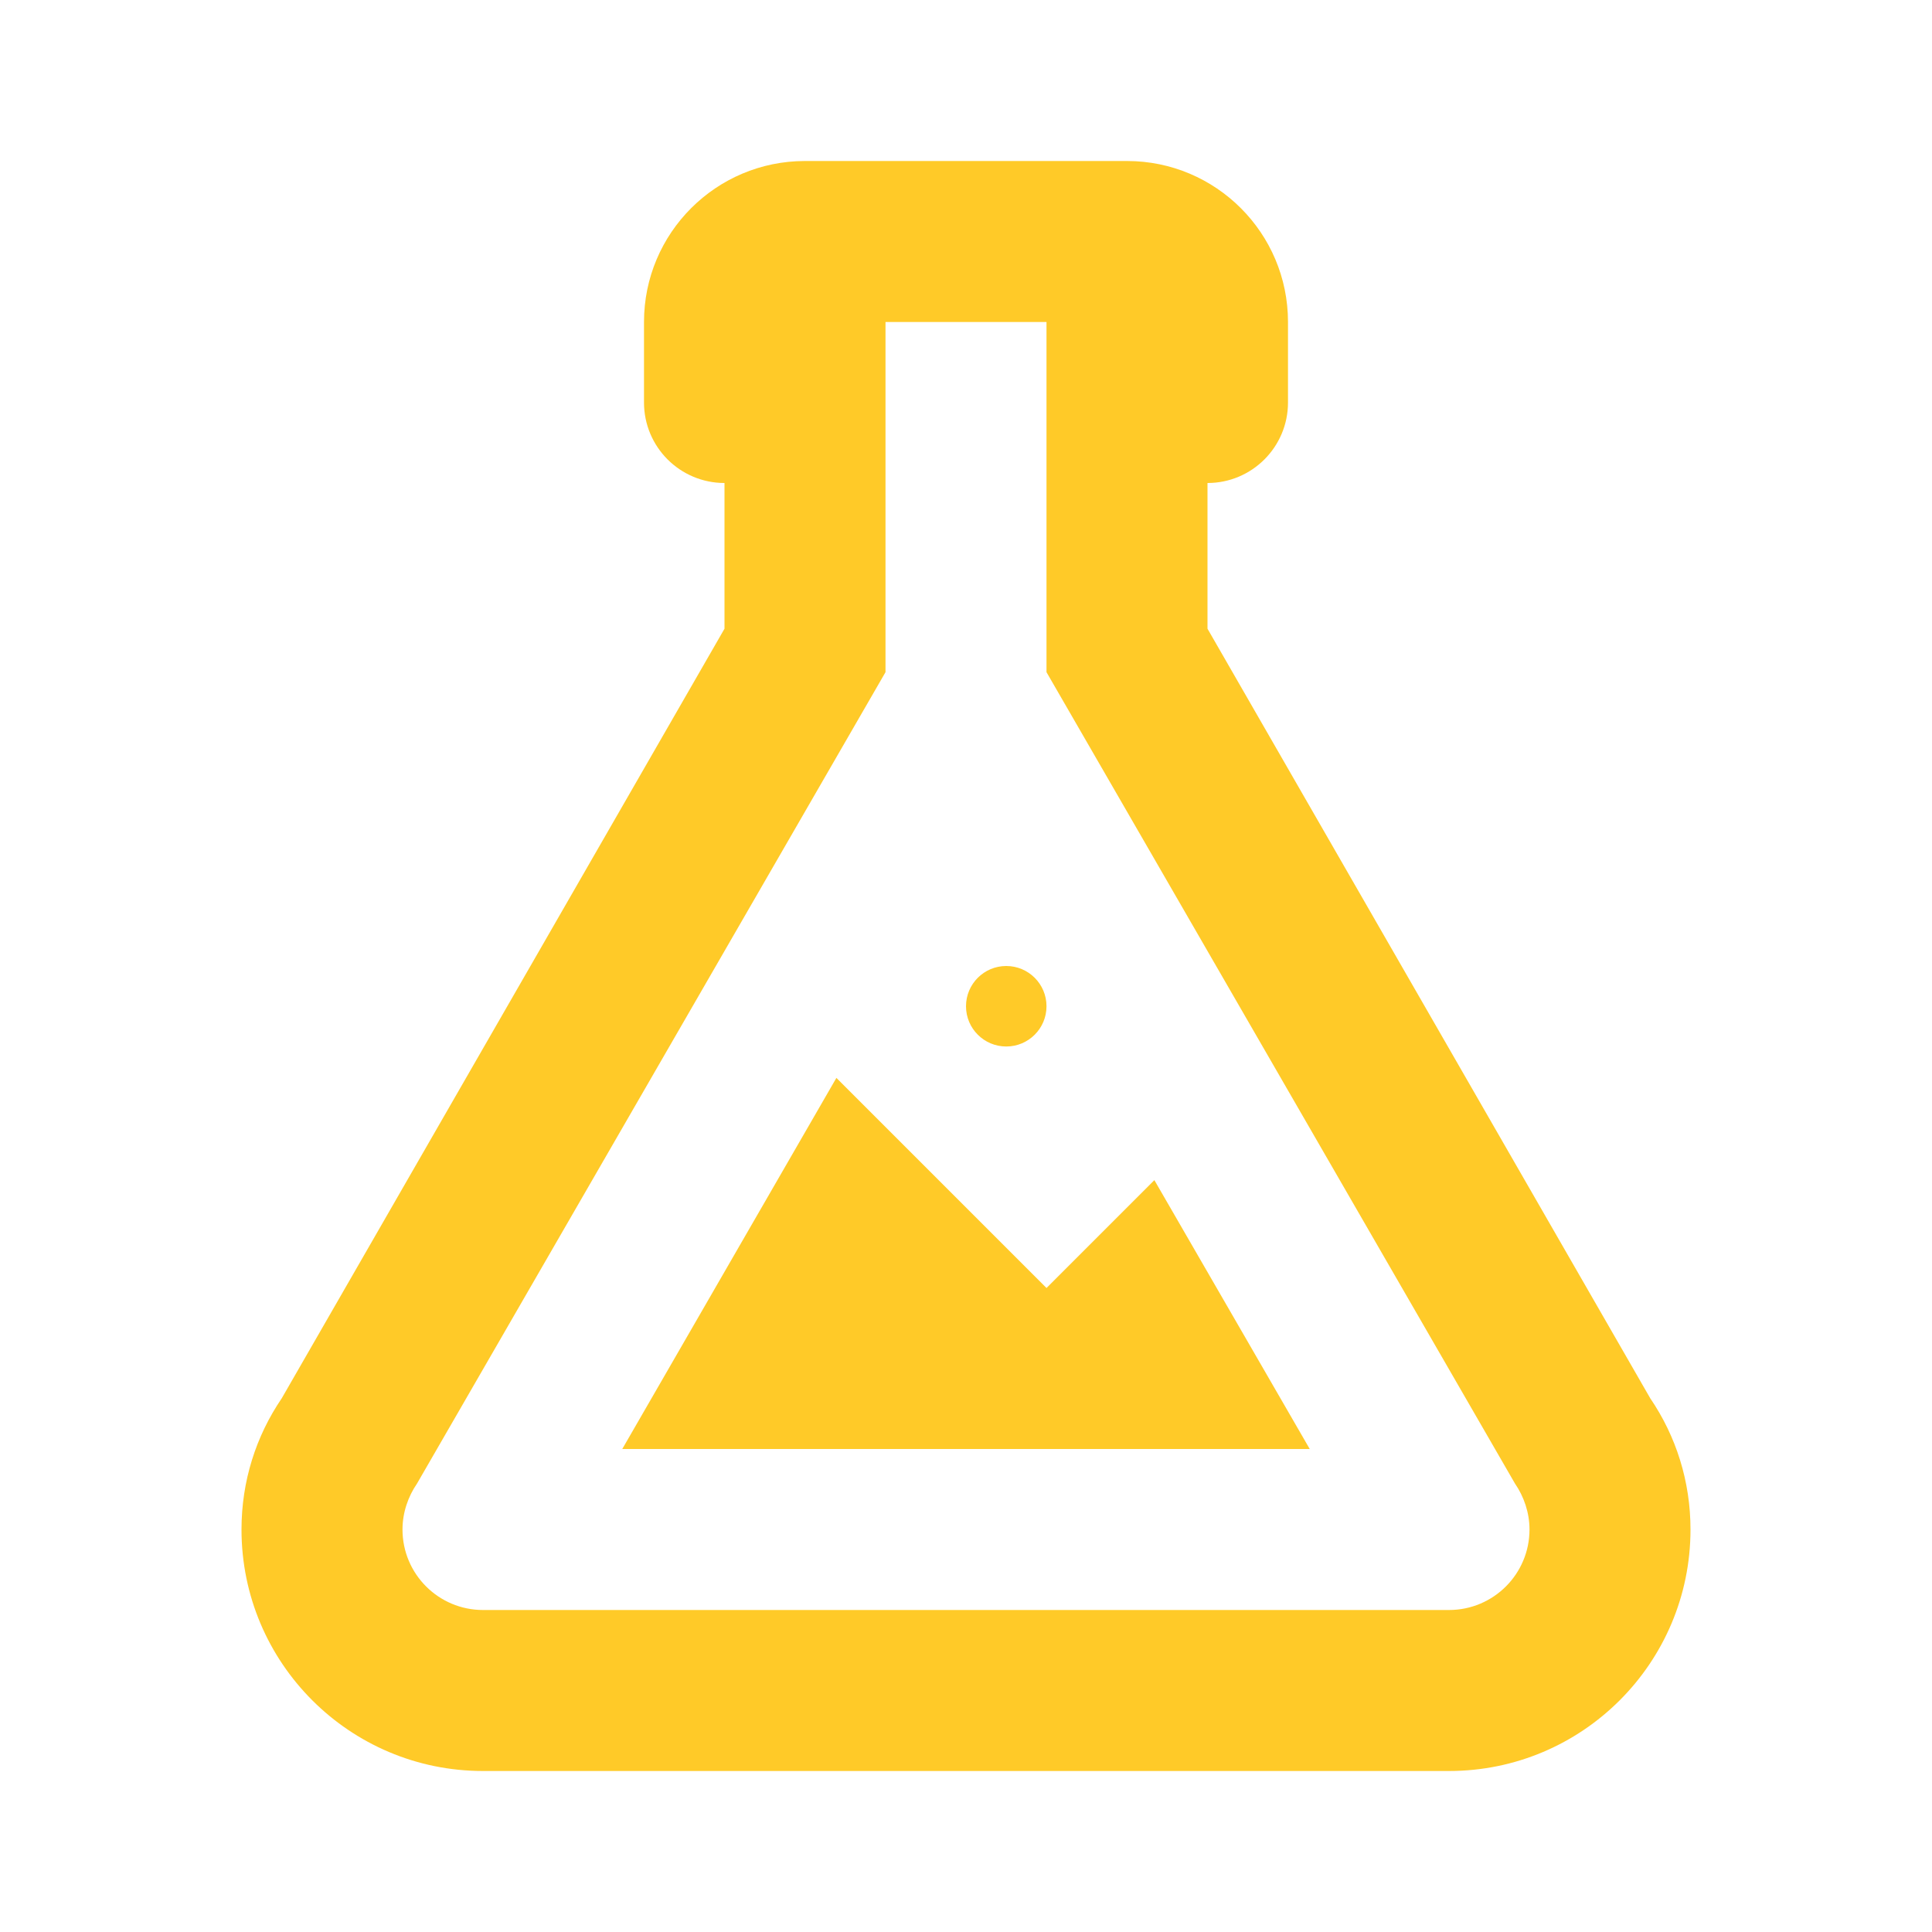
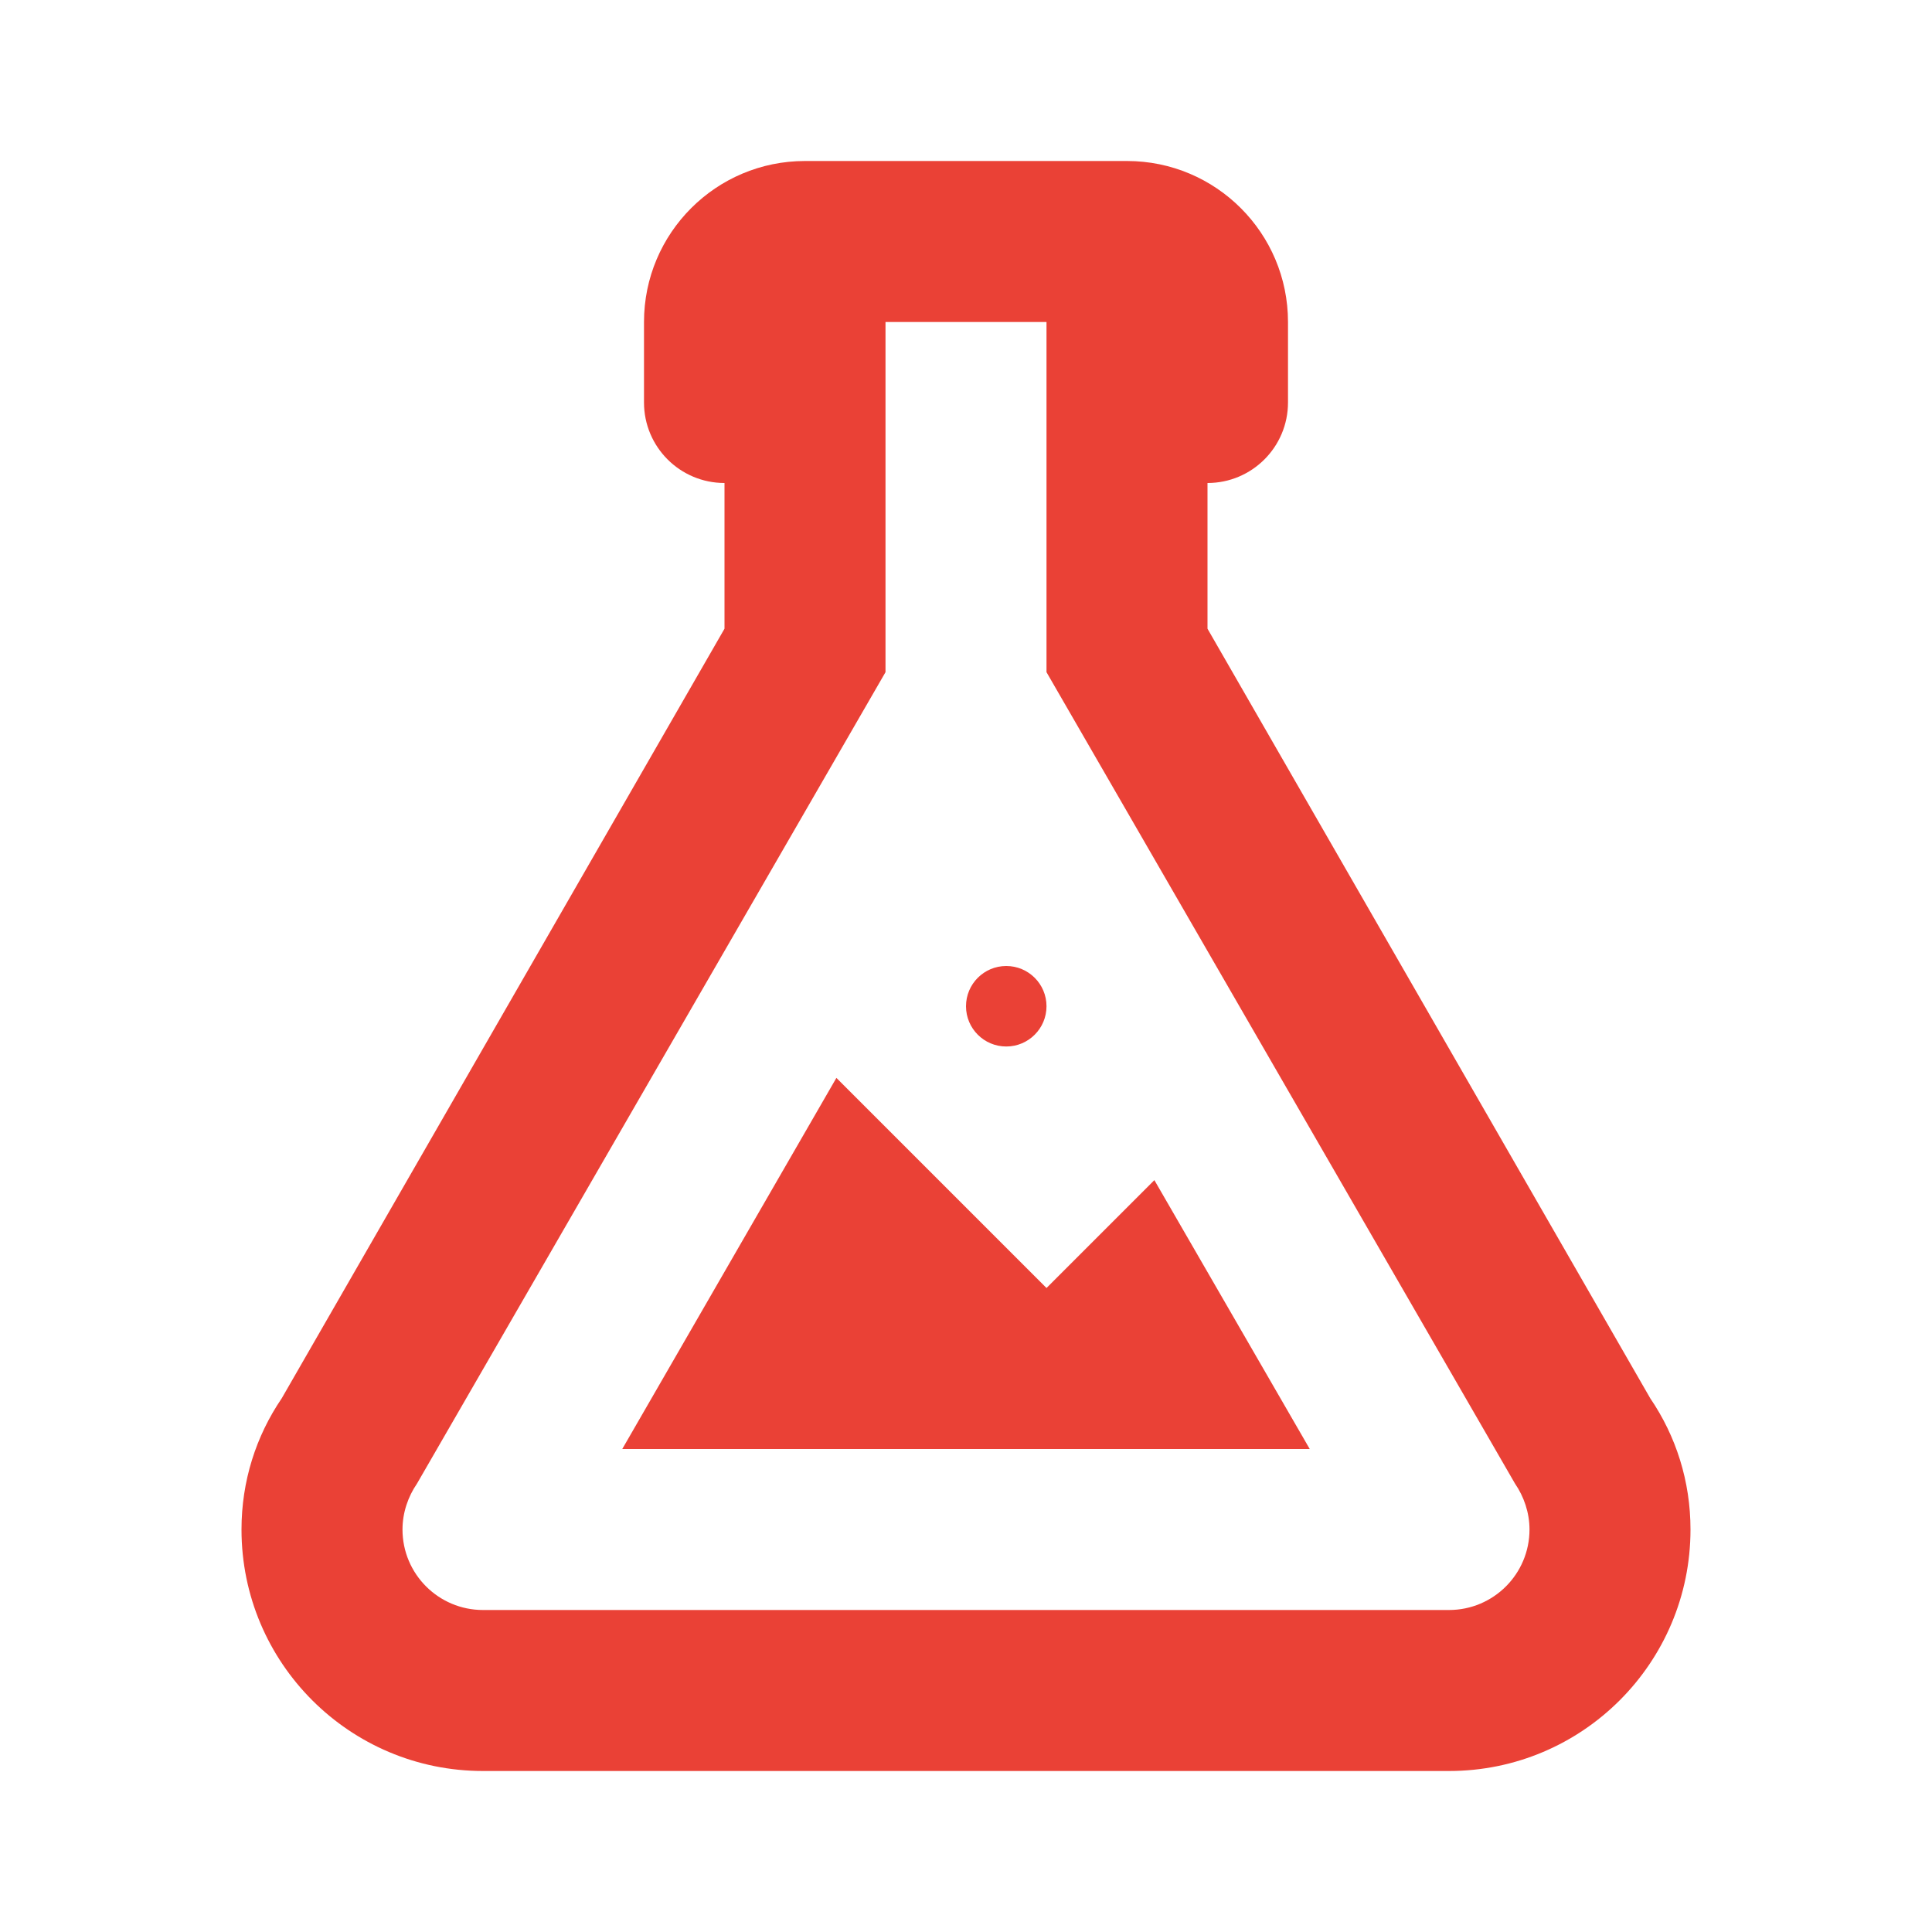
- <svg xmlns="http://www.w3.org/2000/svg" t="1746628700837" class="icon" viewBox="0 0 1024 1024" version="1.1" p-id="8114" width="128" height="128">
-   <path d="M213.333 810.667a42.667 42.667 0 0 0 42.667 42.667h512a42.667 42.667 0 0 0 42.667-42.667c0-8.96-2.987-17.493-7.68-24.32L554.667 356.267V170.667h-85.333v185.6L221.013 786.347c-4.693 6.827-7.68 15.36-7.68 24.32m42.667 128a128 128 0 0 1-128-128c0-25.6 7.68-49.493 21.333-69.547L384 333.227V256a42.667 42.667 0 0 1-42.667-42.667V170.667a85.333 85.333 0 0 1 85.333-85.333h170.667a85.333 85.333 0 0 1 85.333 85.333v42.667a42.667 42.667 0 0 1-42.667 42.667v77.227l234.667 407.893c13.653 20.053 21.333 43.947 21.333 69.547a128 128 0 0 1-128 128H256m298.667-256l57.173-57.173L694.187 768H329.813l113.493-196.693L554.667 682.667m-21.333-170.667a21.333 21.333 0 0 1 21.333 21.333 21.333 21.333 0 0 1-21.333 21.333 21.333 21.333 0 0 1-21.333-21.333 21.333 21.333 0 0 1 21.333-21.333z" fill="#FFCA28" p-id="8115" />
+ <svg xmlns="http://www.w3.org/2000/svg" class="icon" viewBox="0 0 1024 1024" version="1.1" width="200" height="200">
+   <path d="M213.333 810.667a42.667 42.667 0 0 0 42.667 42.667h512a42.667 42.667 0 0 0 42.667-42.667c0-8.96-2.987-17.493-7.68-24.32L554.667 356.267V170.667h-85.333v185.6L221.013 786.347c-4.693 6.827-7.68 15.36-7.68 24.32m42.667 128a128 128 0 0 1-128-128c0-25.6 7.68-49.493 21.333-69.547L384 333.227V256a42.667 42.667 0 0 1-42.667-42.667V170.667a85.333 85.333 0 0 1 85.333-85.333h170.667a85.333 85.333 0 0 1 85.333 85.333v42.667a42.667 42.667 0 0 1-42.667 42.667v77.227l234.667 407.893c13.653 20.053 21.333 43.947 21.333 69.547a128 128 0 0 1-128 128H256m298.667-256l57.173-57.173L694.187 768H329.813l113.493-196.693L554.667 682.667m-21.333-170.667a21.333 21.333 0 0 1 21.333 21.333 21.333 21.333 0 0 1-21.333 21.333 21.333 21.333 0 0 1-21.333-21.333 21.333 21.333 0 0 1 21.333-21.333z" fill="#ea4136" />
</svg>
